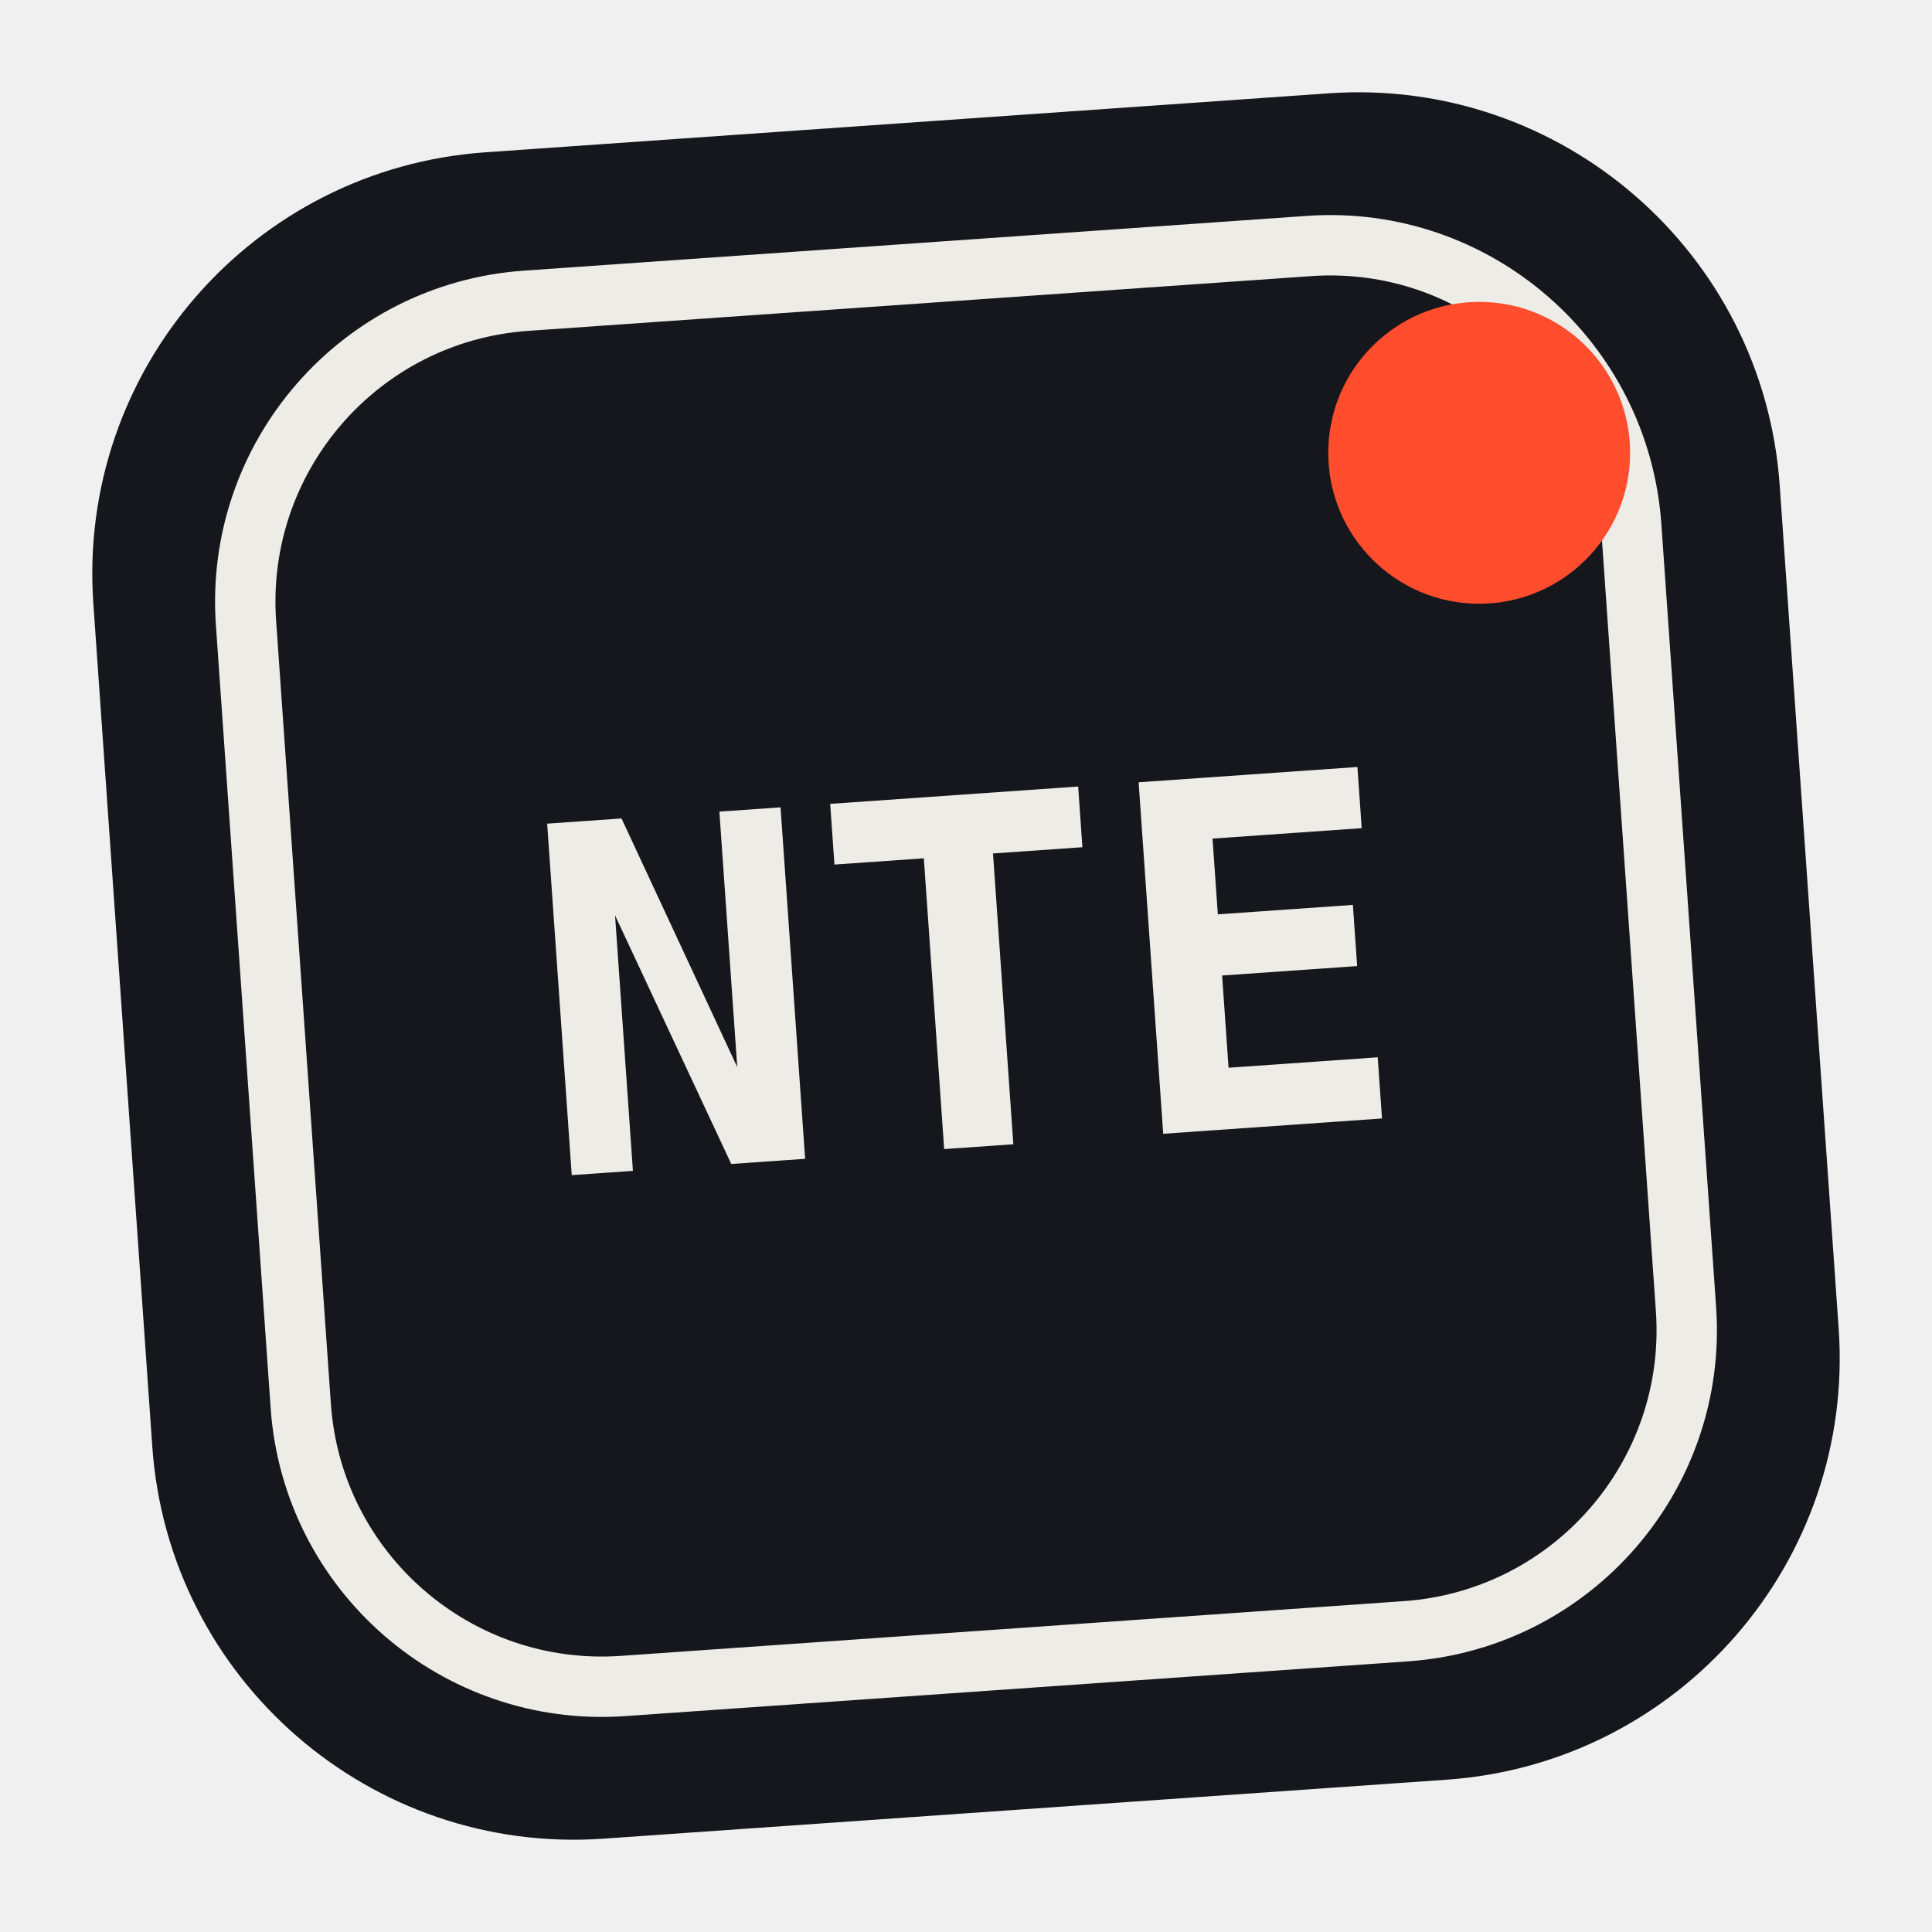
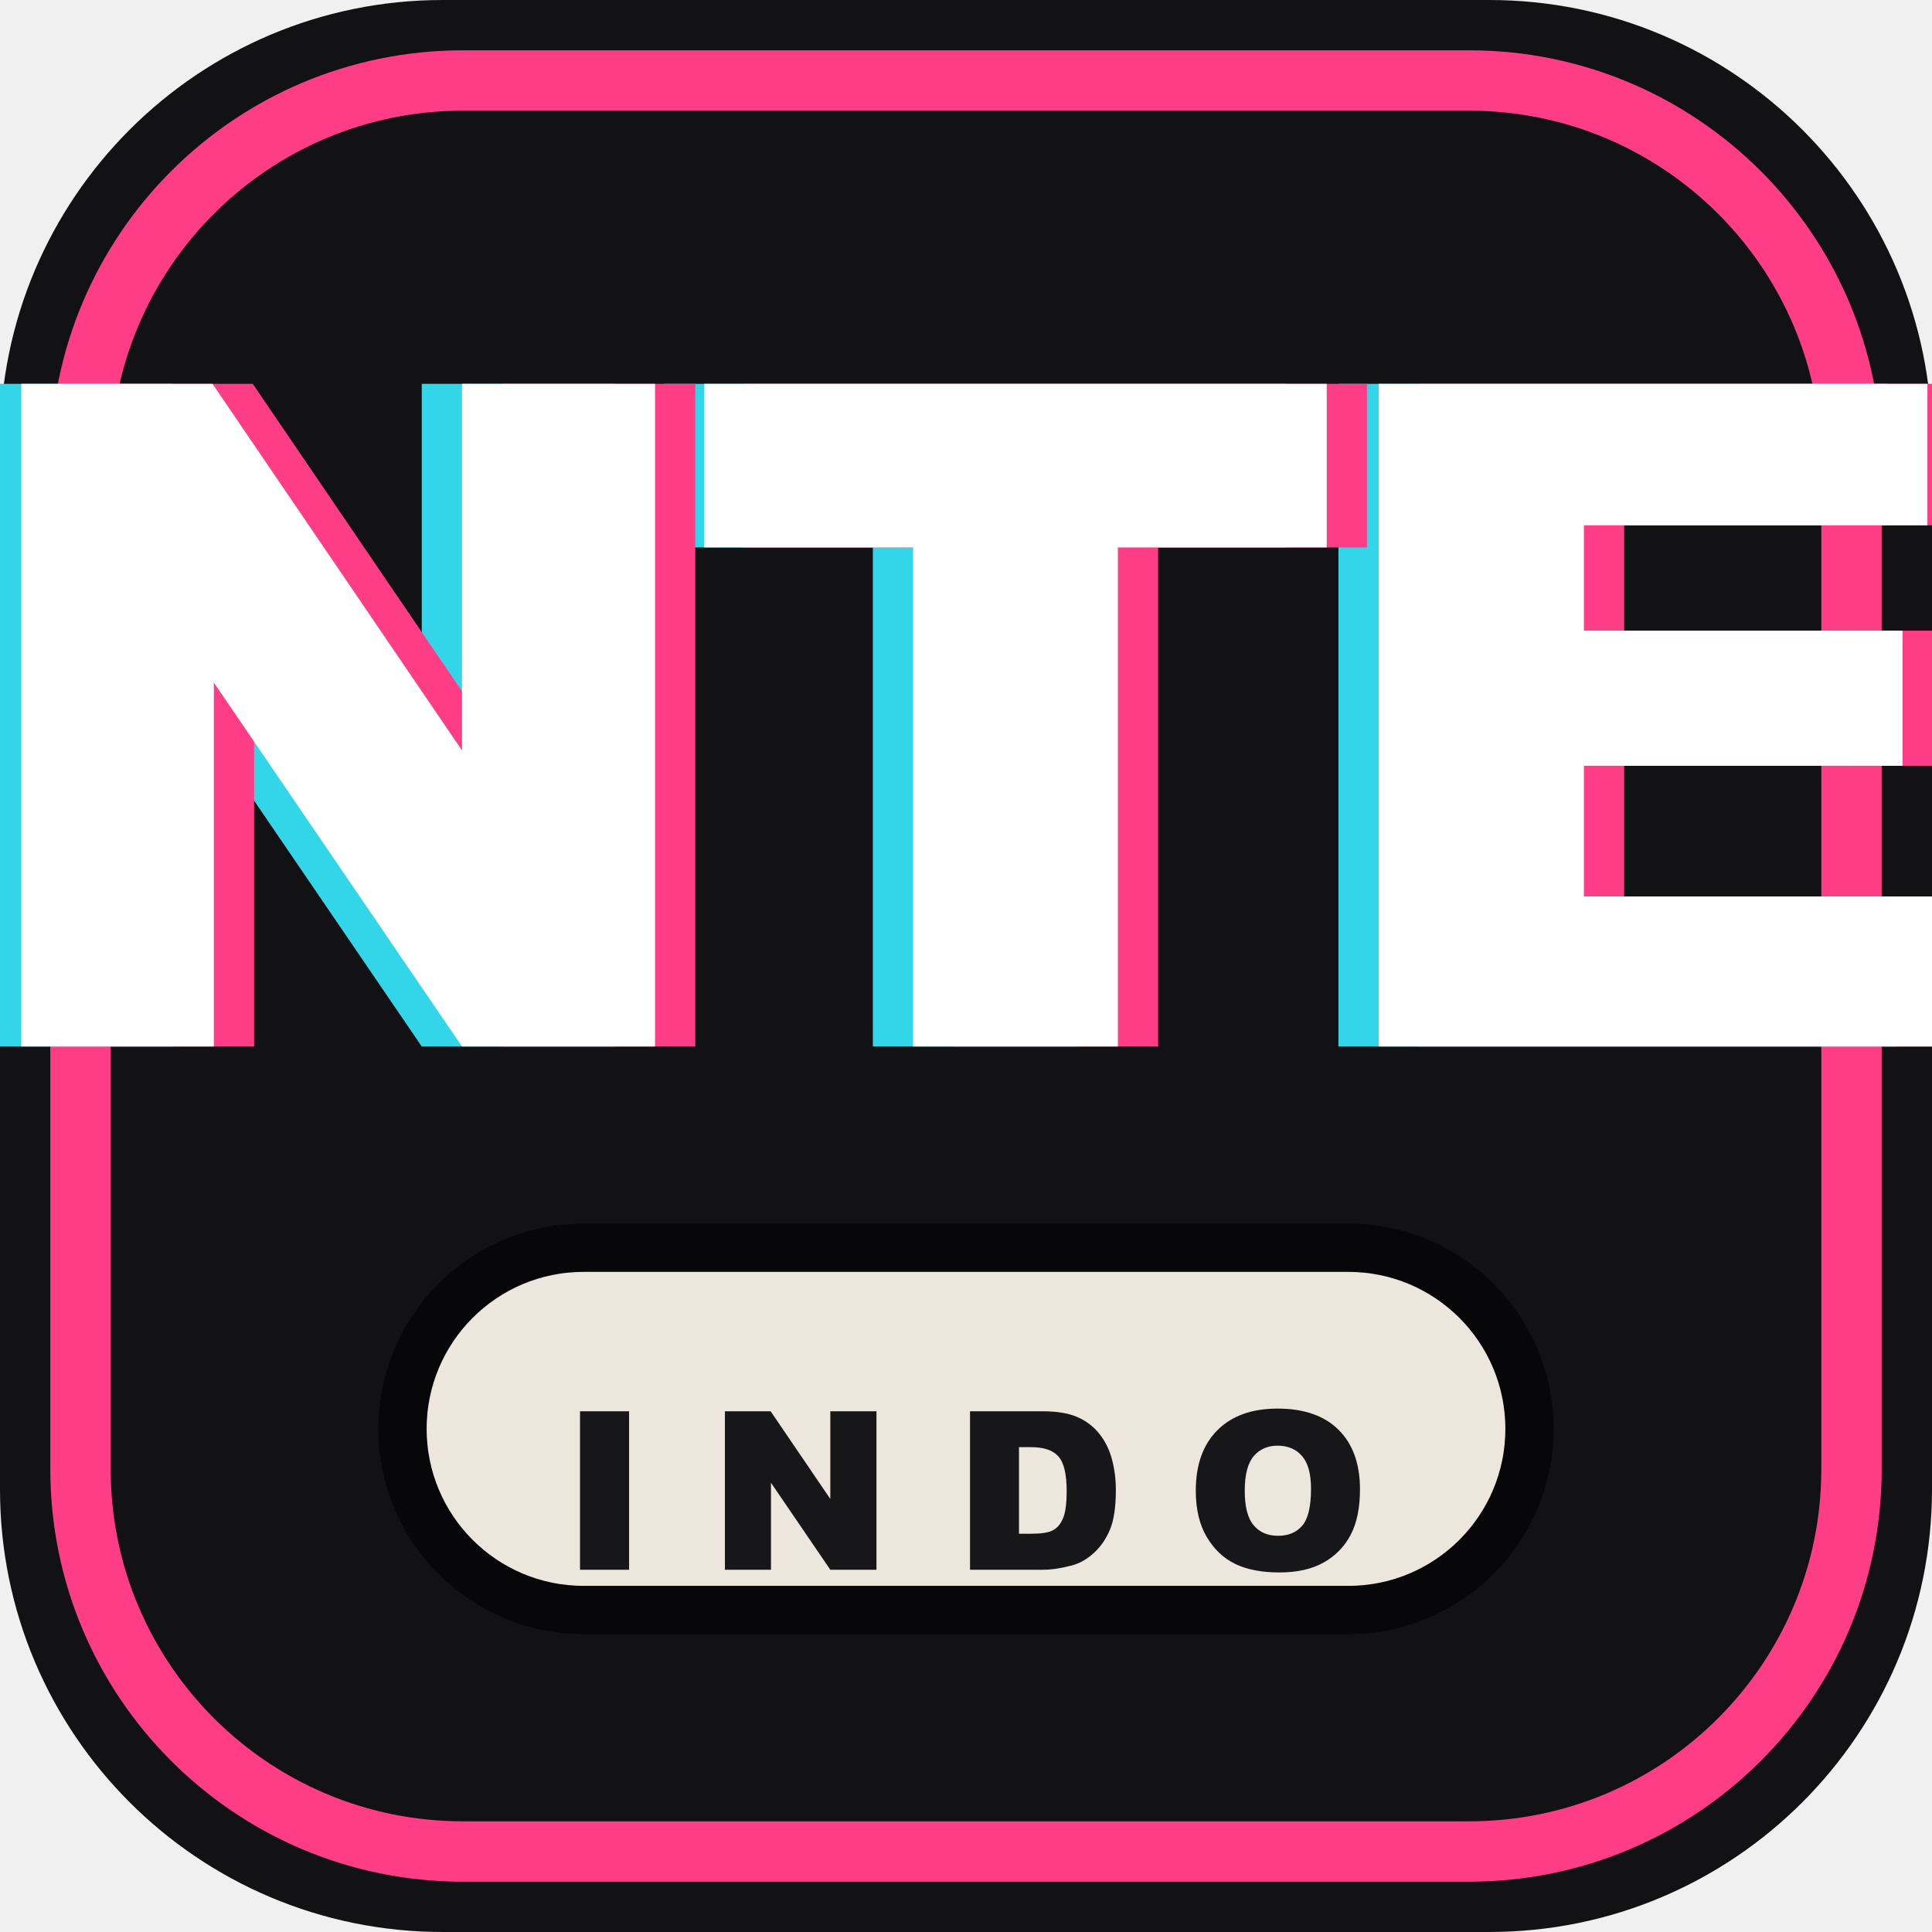
- <svg xmlns="http://www.w3.org/2000/svg" viewBox="0 0 64 64">
-   <rect x="4" y="4" width="56" height="56" rx="14" fill="#15171c" transform="rotate(-4 32 32)" />
-   <rect x="9" y="9" width="46" height="46" rx="10" fill="none" stroke="#eeece6" stroke-width="2" transform="rotate(-4 32 32)" />
-   <text x="32" y="38" text-anchor="middle" font-family="Consolas, monospace" font-weight="700" font-size="16" fill="#eeece6" transform="rotate(-4 32 32)">NTE</text>
-   <circle cx="49" cy="15" r="5" fill="#ff4d2e" />
+ <svg xmlns="http://www.w3.org/2000/svg" viewBox="0 0 96 96">
+   <rect width="96" height="96" rx="22" fill="#121214" />
+   <rect x="4" y="4" width="88" height="88" rx="19" fill="none" stroke="#ff3d86" stroke-width="3" />
+   <path d="M1.058 19.072H10.559L22.957 37.288V19.072H32.548V52.0H22.957L10.626 33.919V52.0H1.058ZM34.995 19.072H65.924V27.203H55.547V52.0H45.372V27.203H34.995ZM68.506 19.072H95.773V26.103H78.703V31.336H94.538V38.052H78.703V44.543H96.268V52.0H68.506Z" fill="#33d6e8" transform="translate(-2 0)" />
+   <path d="M1.058 19.072H10.559L22.957 37.288V19.072H32.548V52.0H22.957L10.626 33.919V52.0H1.058ZM34.995 19.072H65.924V27.203H55.547V52.0H45.372V27.203H34.995ZM68.506 19.072H95.773V26.103H78.703V31.336H94.538V38.052H78.703V44.543H96.268V52.0H68.506Z" fill="#ff3d86" transform="translate(2 0)" />
+   <path d="M1.058 19.072H10.559L22.957 37.288V19.072H32.548V52.0H22.957L10.626 33.919V52.0H1.058ZM34.995 19.072H65.924V27.203H55.547V52.0H45.372V27.203H34.995ZM68.506 19.072H95.773V26.103H78.703V31.336H94.538V38.052H78.703V44.543H96.268V52.0H68.506Z" fill="#ffffff" />
+   <rect x="20" y="62" width="56" height="18" rx="9" fill="#ece6dd" stroke="#07070a" stroke-width="2.4" />
+   <path d="M28.821 70.126H31.259V78.0H28.821ZM36.021 70.126H38.293L41.258 74.482V70.126H43.551V78.0H41.258L38.309 73.676V78.0H36.021ZM48.2 70.126H51.815Q52.884 70.126 53.542 70.416Q54.2 70.706 54.629 71.249Q55.059 71.791 55.252 72.511Q55.446 73.23 55.446 74.036Q55.446 75.298 55.158 75.994Q54.871 76.689 54.361 77.159Q53.851 77.629 53.265 77.785Q52.465 78.0 51.815 78.0H48.2ZM50.633 71.909V76.211H51.229Q51.992 76.211 52.314 76.042Q52.637 75.873 52.819 75.451Q53.002 75.03 53.002 74.084Q53.002 72.833 52.594 72.371Q52.186 71.909 51.24 71.909ZM59.418 74.068Q59.418 72.14 60.492 71.066Q61.566 69.992 63.484 69.992Q65.45 69.992 66.513 71.047Q67.577 72.103 67.577 74.004Q67.577 75.384 67.112 76.268Q66.647 77.151 65.769 77.643Q64.891 78.134 63.581 78.134Q62.249 78.134 61.376 77.71Q60.503 77.286 59.96 76.367Q59.418 75.449 59.418 74.068ZM61.851 74.079Q61.851 75.271 62.294 75.792Q62.737 76.313 63.5 76.313Q64.284 76.313 64.714 75.803Q65.144 75.293 65.144 73.972Q65.144 72.86 64.695 72.347Q64.247 71.834 63.479 71.834Q62.743 71.834 62.297 72.355Q61.851 72.876 61.851 74.079Z" fill="#17171a" />
</svg>
